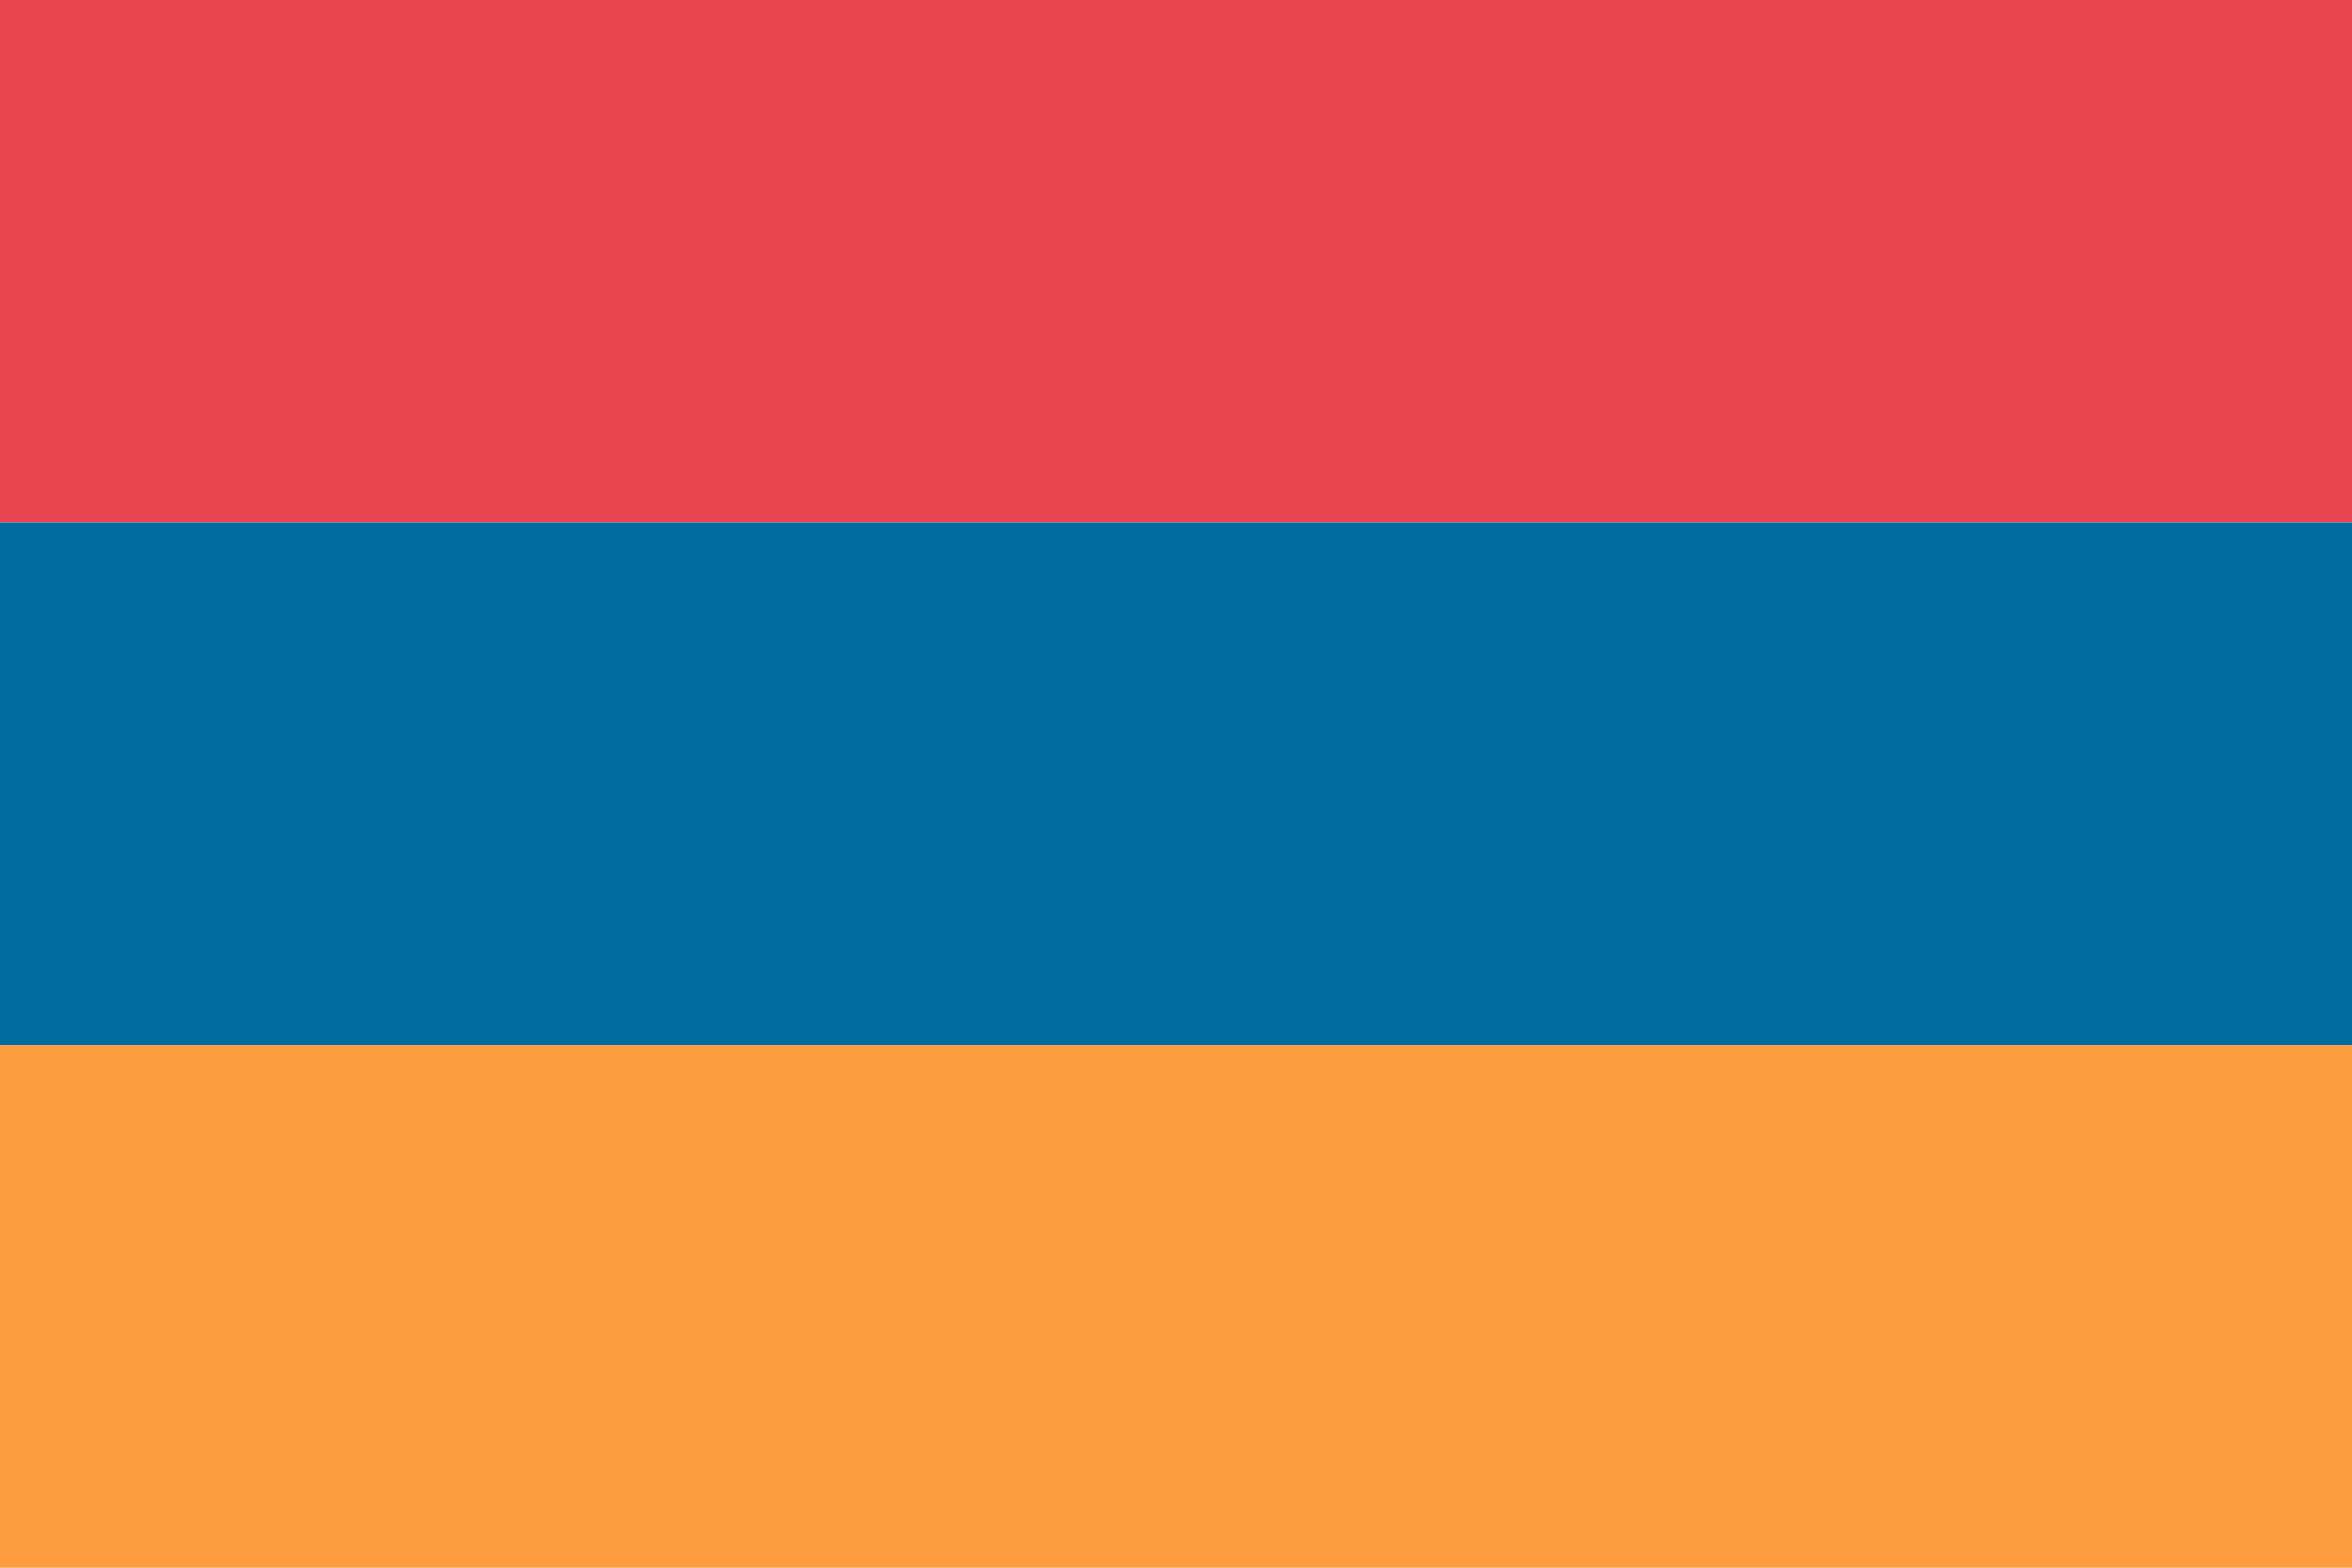
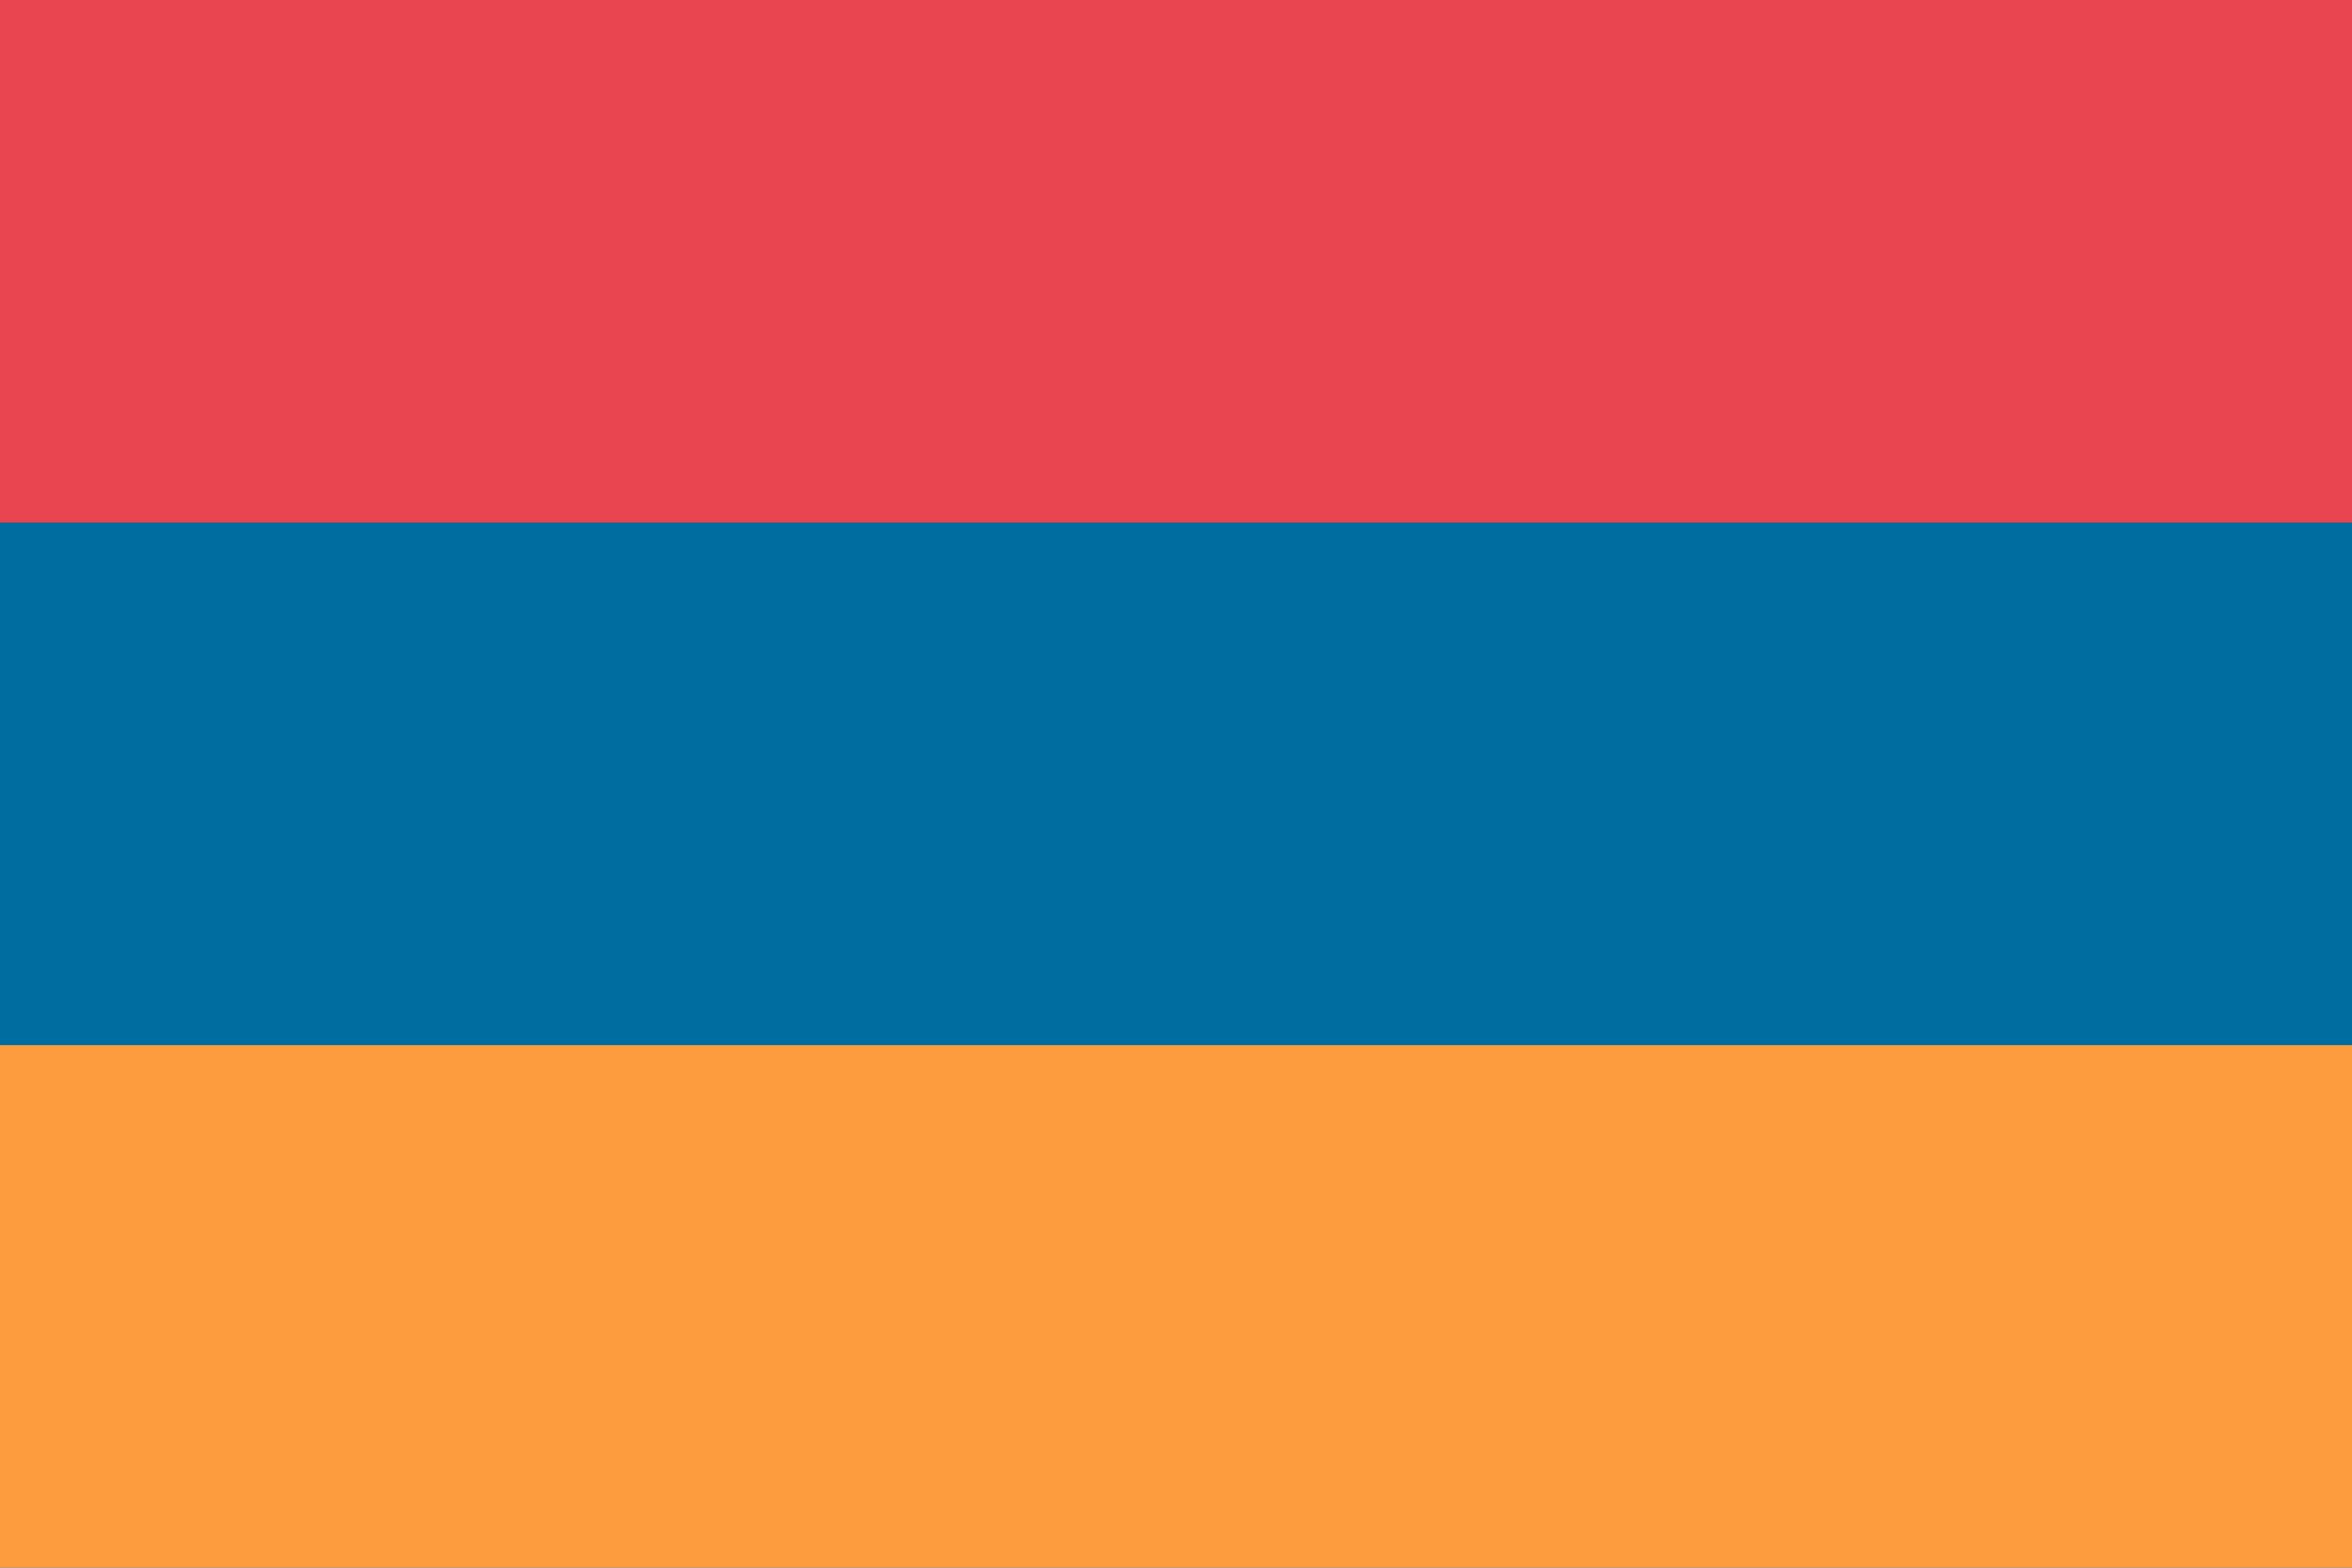
<svg xmlns="http://www.w3.org/2000/svg" width="24" height="16" viewBox="0 0 24 16">
  <g fill="none" fill-rule="evenodd">
+     <path fill="#006DA0" d="M0 0h24v16H0z" />
    <path fill="#E84550" d="M0 0h24v5.333H0z" />
-     <path fill="#006DA0" d="M0 5.333h24v5.334H0z" />
    <path fill="#FD9B3F" d="M0 10.667h24V16H0z" />
  </g>
</svg>
